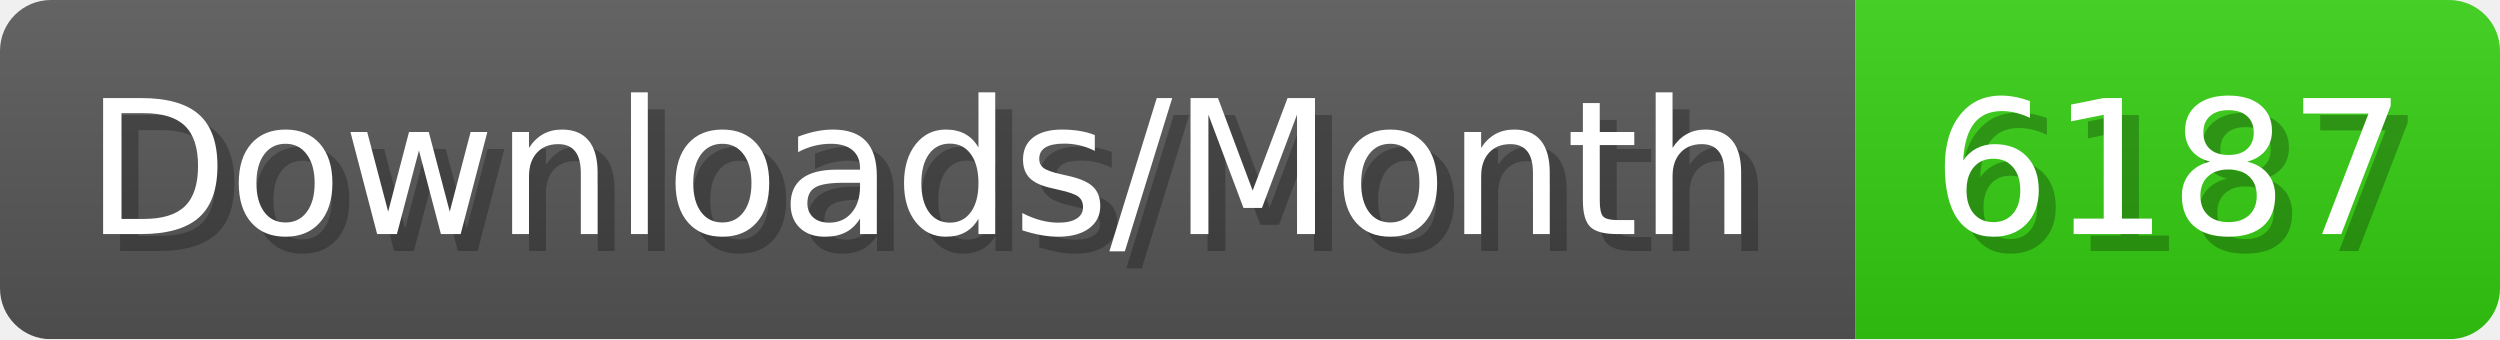
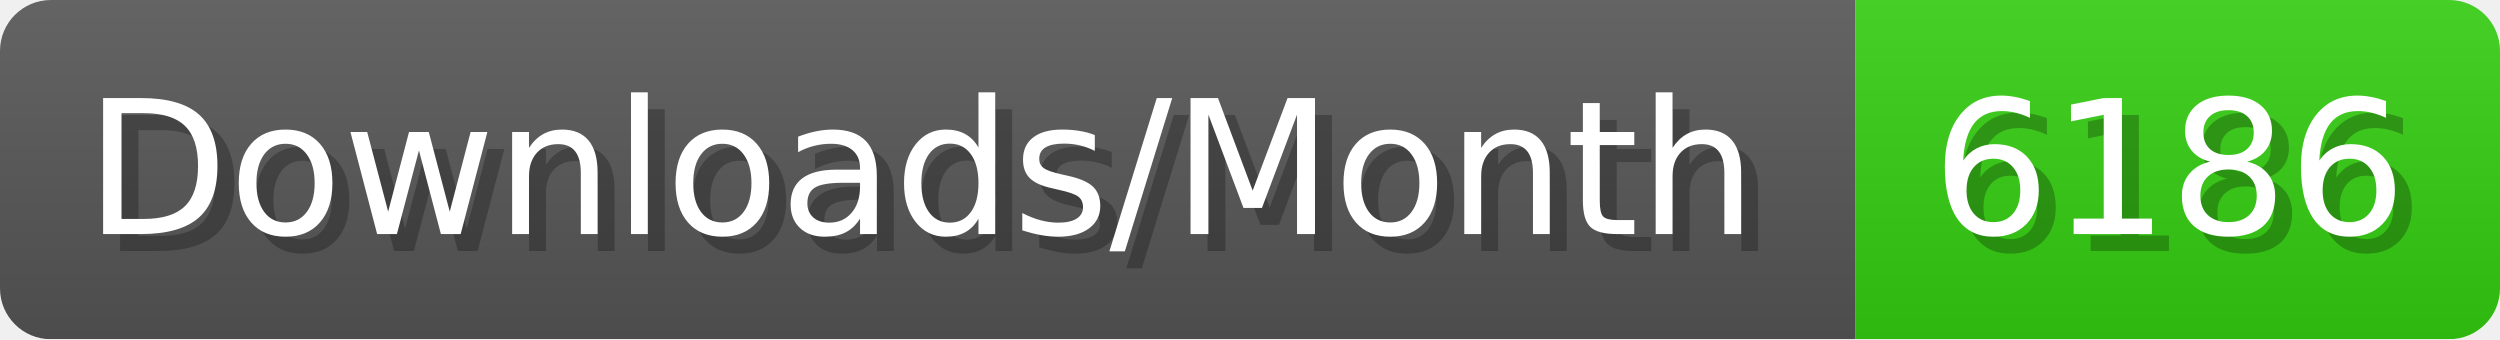
- <svg xmlns="http://www.w3.org/2000/svg" width="147.4" height="20" viewBox="0 0 1474 200" role="img" aria-label="Downloads/Month: 6187">
+ <svg xmlns="http://www.w3.org/2000/svg" width="147.4" height="20" viewBox="0 0 1474 200" role="img" aria-label="Downloads/Month: 6186">
  <linearGradient id="YlXUI" x2="0" y2="100%">
    <stop offset="0" stop-opacity=".1" stop-color="#EEE" />
    <stop offset="1" stop-opacity=".1" />
  </linearGradient>
  <mask id="JHhop">
    <rect width="1474" height="200" rx="30" fill="#FFF" />
  </mask>
  <g mask="url(#JHhop)">
    <rect width="1094" height="200" fill="#555" />
    <rect width="380" height="200" fill="#3C1" x="1094" />
    <rect width="1474" height="200" fill="url(#YlXUI)" />
  </g>
  <g aria-hidden="true" fill="#fff" text-anchor="start" font-family="Verdana,DejaVu Sans,sans-serif" font-size="110">
    <text x="60" y="148" textLength="994" fill="#000" opacity="0.25">Downloads/Month</text>
    <text x="50" y="138" textLength="994">Downloads/Month</text>
-     <text x="1149" y="148" textLength="280" fill="#000" opacity="0.25">6187</text>
-     <text x="1139" y="138" textLength="280">6187</text>
+     <text x="1149" y="148" textLength="280" fill="#000" opacity="0.25">6186</text>
+     <text x="1139" y="138" textLength="280">6186</text>
  </g>
</svg>
